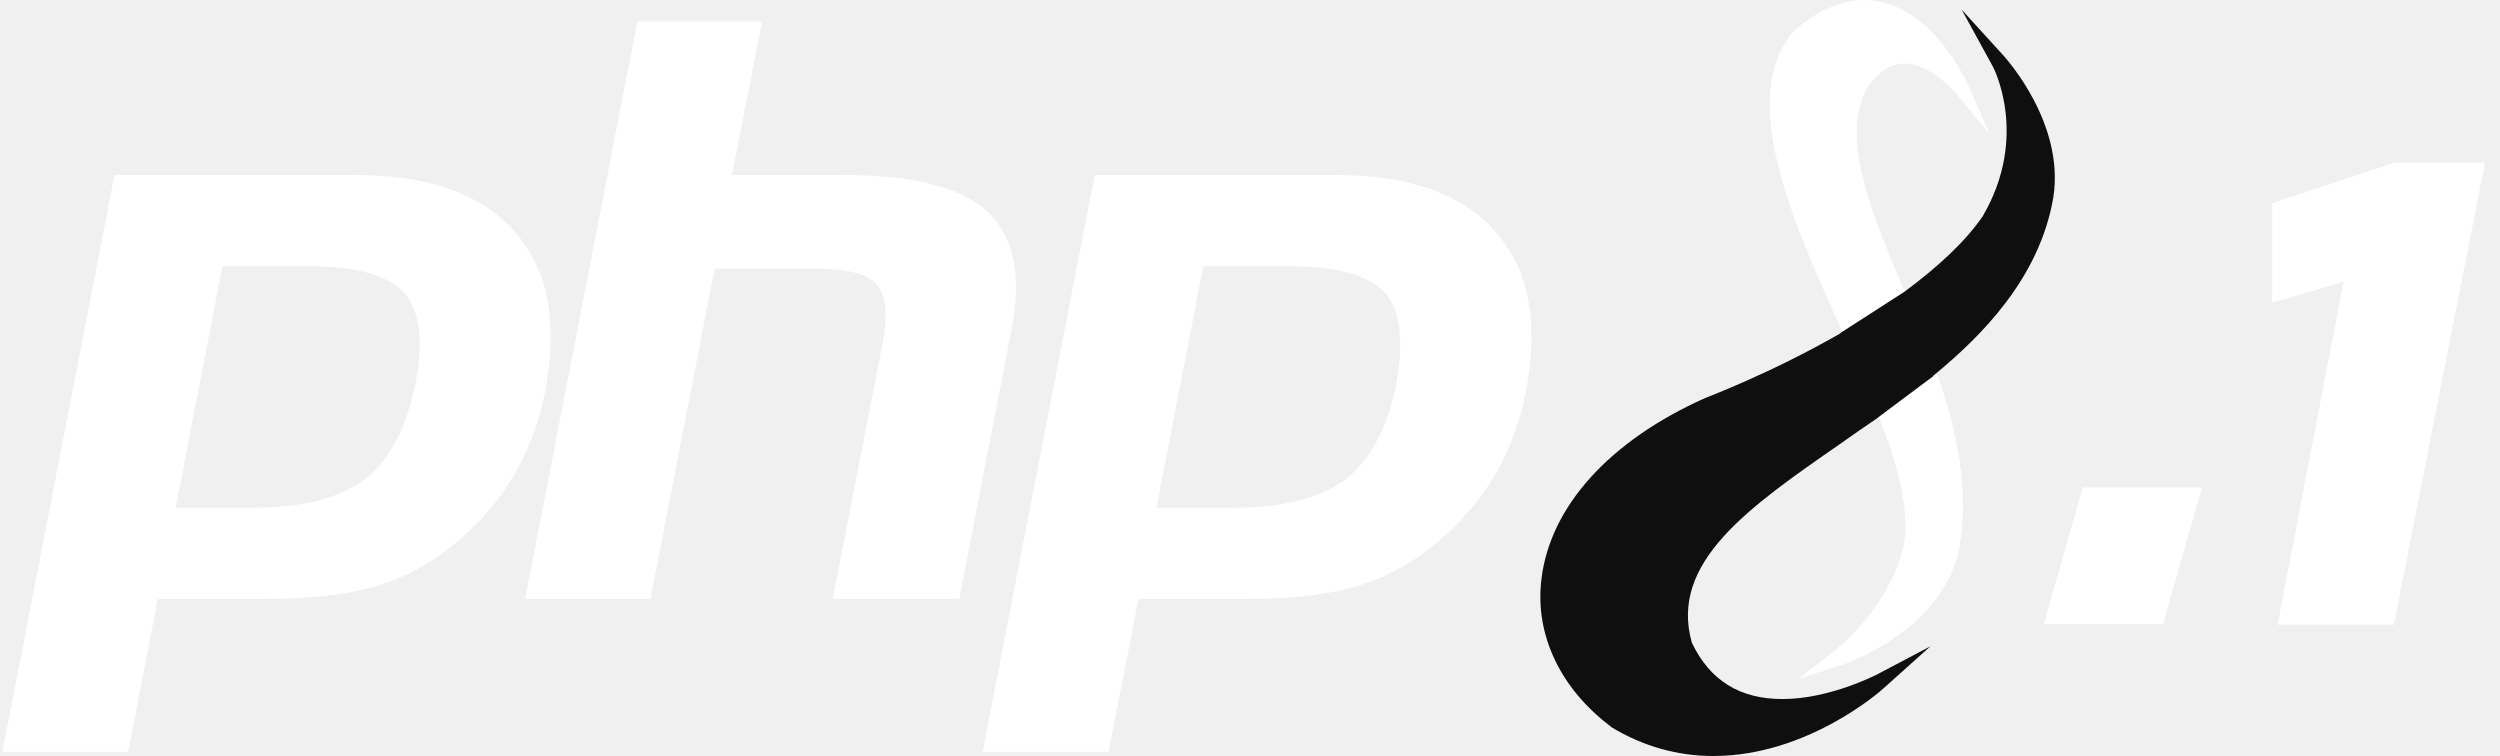
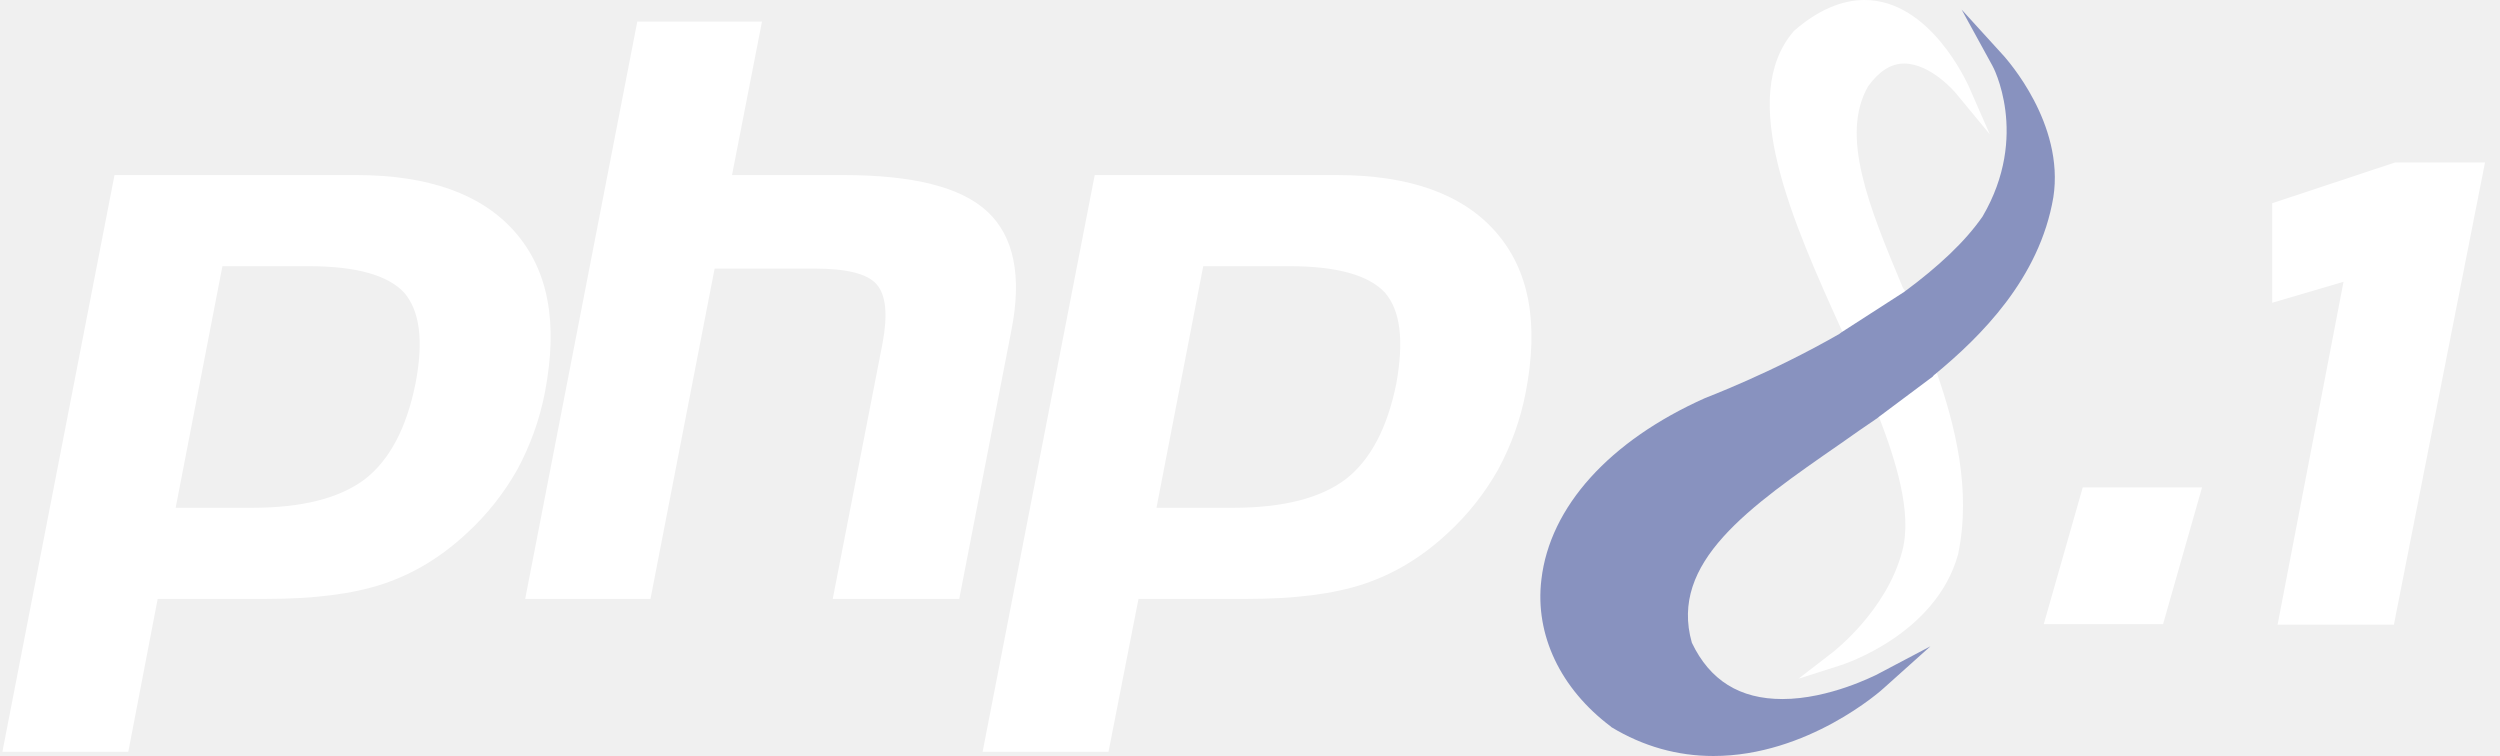
- <svg xmlns="http://www.w3.org/2000/svg" version="1.1" id="Слой_1" x="0px" y="0px" viewBox="0 0 417 126" style="enable-background:new 0 0 417 126;" xml:space="preserve">
-   <style type="text/css">
- 	.st0{fill:none;}
- 	.st1{fill-rule:evenodd;clip-rule:evenodd;fill:#FFFFFF;}
- 	.st2{fill:#FFFFFF;}
- 	.st3{fill:#0F0F0F;}
- </style>
-   <g>
-     <rect y="0" class="st0" width="417" height="126" />
-     <path class="st1" d="M21.4,125.4h-21l18.7-96.2h40.3c12.1,0,21,3.2,26.5,9.5c5.6,6.4,7.2,15.2,5,26.7c-0.9,4.7-2.5,9-4.6,12.9   c-2.2,3.9-5,7.5-8.5,10.7c-4.2,3.9-8.8,6.7-13.9,8.4s-11.6,2.5-19.6,2.5h-18L21.4,125.4z M67.4,48.8c-2.7-2.9-8-4.4-15.9-4.4H37.1   l-7.8,40.3H42c8.4,0,14.7-1.6,18.9-4.8c4.1-3.2,6.9-8.5,8.4-15.9C70.7,56.8,70,51.8,67.4,48.8z" />
-     <path class="st2" d="M106.3,3.6h20.8l-5,25.6h18.5c11.7,0,19.7,2,24.1,6.1c4.4,4.1,5.8,10.7,4,19.8L160,99.9h-21.1l8.3-42.6   c0.9-4.8,0.6-8.1-1-9.9c-1.6-1.8-5.1-2.6-10.4-2.6h-16.6l-10.7,55.1H87.6L106.3,3.6z" />
-     <path class="st1" d="M184.9,125.4h-21l18.7-96.2H223c12.1,0,21,3.2,26.5,9.5c5.6,6.4,7.2,15.2,5,26.7c-0.9,4.7-2.5,9-4.6,12.9   c-2.2,3.9-5,7.5-8.5,10.7c-4.2,3.9-8.8,6.7-13.9,8.4s-11.6,2.5-19.6,2.5h-18L184.9,125.4z M231,48.8c-2.7-2.9-8-4.4-15.9-4.4h-14.4   l-7.8,40.3h12.7c8.4,0,14.7-1.6,18.9-4.8c4.1-3.2,6.9-8.5,8.4-15.9C234.2,56.8,233.6,51.8,231,48.8z" />
-     <path class="st2" d="M317.4,48c-5.7-13.6-10.5-25.4-5.8-33.6c1.8-2.5,3.8-3.8,6-3.8c4.5,0,8.6,4.9,8.6,4.9l5.7,6.9l-3.6-8.2   C328.1,13.9,322,0,311,0c-3.8,0-7.8,1.7-11.7,5.1l-0.1,0.1c-9.5,11-0.2,31.8,8.1,50.1l6.1,14.2c0,0,0.6,0.5,0,0   c2.8,7.3,5.6,16,3.9,22.4c-2.6,10-11.5,16.8-11.6,16.9l-5.7,4.4l6.9-2.2c0.7-0.2,16-5.2,19.7-18.5c2.3-10.9-0.6-21.8-3.5-30.2   c0.4-0.3-0.4,0.3,0,0l-5.3-13.7" />
-     <path class="st3" d="M334.3,9.4l-7.1-7.8l5.1,9.3c0.1,0.1,6.3,11.7-1.6,25.2c-2.9,4.2-7.4,8.4-13.1,12.6l-10.4,6.7   c-0.1-0.2-0.1-0.1,0,0l-0.4,0.3h0.1h-0.1c-11.5,6.6-22.2,10.6-22.4,10.7c-15.9,7.1-25.9,18.1-27.3,30.3   c-1.1,9.2,3.2,18.2,11.6,24.5l0.1,0.1c5.3,3.2,11,4.8,17,4.8c15.7,0,28-10.9,28.5-11.4l7.7-6.9l-9.1,4.8c-0.1,0-7.7,4-15.6,4   c-7.1,0-12.1-3.1-15.1-9.4c-3.8-13.4,9.5-22.6,24.8-33.2c2-1.4,4.1-2.9,6.2-4.3l0.1-0.1l9.1-6.8c0.1-0.2,0.4-0.4,0.4-0.4   c7.5-6.2,17.4-15.9,19.7-29.5C344.4,20.6,334.7,9.9,334.3,9.4z" />
-     <path class="st2" d="M347.4,81.3h19.9l-6.5,22.8h-19.9L347.4,81.3z" />
-     <path class="st2" d="M390.9,47L379,50.5V33.9l20.5-6.8h15l-15.2,77.1h-19.4L390.9,47z" />
-   </g>
+ <svg xmlns="http://www.w3.org/2000/svg" id="svg10" x="0px" y="0px" viewBox="0 0 417 126">
+   <path id="path6" fill="#fff" d="M21.4 125.4H.4l18.7-96.2h40.3c12.1 0 21 3.2 26.5 9.5 5.6 6.4 7.2 15.2 5 26.7-.9 4.7-2.5 9-4.6 12.9-2.2 3.9-5 7.5-8.5 10.7-4.2 3.9-8.8 6.7-13.9 8.4-5.1 1.7-11.6 2.5-19.6 2.5h-18zm46-76.6c-2.7-2.9-8-4.4-15.9-4.4H37.1l-7.8 40.3H42c8.4 0 14.7-1.6 18.9-4.8 4.1-3.2 6.9-8.5 8.4-15.9 1.4-7.2.7-12.2-1.9-15.2z" />
+   <path id="path8" fill="#fff" d="M106.3 3.6h20.8l-5 25.6h18.5c11.7 0 19.7 2 24.1 6.1 4.4 4.1 5.8 10.7 4 19.8L160 99.9h-21.1l8.3-42.6c.9-4.8.6-8.1-1-9.9-1.6-1.8-5.1-2.6-10.4-2.6h-16.6l-10.7 55.1H87.6z" />
+   <path id="path10" fill="#fff" d="M184.9 125.4h-21l18.7-96.2H223c12.1 0 21 3.2 26.5 9.5 5.6 6.4 7.2 15.2 5 26.7-.9 4.7-2.5 9-4.6 12.9-2.2 3.9-5 7.5-8.5 10.7-4.2 3.9-8.8 6.7-13.9 8.4-5.1 1.7-11.6 2.5-19.6 2.5h-18zM231 48.8c-2.7-2.9-8-4.4-15.9-4.4h-14.4l-7.8 40.3h12.7c8.4 0 14.7-1.6 18.9-4.8 4.1-3.2 6.9-8.5 8.4-15.9 1.3-7.2.7-12.2-1.9-15.2z" />
+   <path id="path12" fill="#fff" d="M317.4 48c-5.7-13.6-10.5-25.4-5.8-33.6 1.8-2.5 3.8-3.8 6-3.8 4.5 0 8.6 4.9 8.6 4.9l5.7 6.9-3.6-8.2C328.1 13.9 322 0 311 0c-3.8 0-7.8 1.7-11.7 5.1l-.1.1c-9.5 11-.2 31.8 8.1 50.1l6.1 14.2s.6.5 0 0c2.8 7.3 5.6 16 3.9 22.4-2.6 10-11.5 16.8-11.6 16.9l-5.7 4.4 6.9-2.2c.7-.2 16-5.2 19.7-18.5 2.3-10.9-.6-21.8-3.5-30.2.4-.3-.4.3 0 0l-5.3-13.7" />
+   <path id="path14" fill="#8892bf" d="M334.3 9.4l-7.1-7.8 5.1 9.3c.1.1 6.3 11.7-1.6 25.2-2.9 4.2-7.4 8.4-13.1 12.6l-10.4 6.7c-.1-.2-.1-.1 0 0l-.4.3h.1-.1c-11.5 6.6-22.2 10.6-22.4 10.7-15.9 7.1-25.9 18.1-27.3 30.3-1.1 9.2 3.2 18.2 11.6 24.5l.1.1c5.3 3.2 11 4.8 17 4.8 15.7 0 28-10.9 28.5-11.4l7.7-6.9-9.1 4.8c-.1 0-7.7 4-15.6 4-7.1 0-12.1-3.1-15.1-9.4-3.8-13.4 9.5-22.6 24.8-33.2 2-1.4 4.1-2.9 6.2-4.3l.1-.1 9.1-6.8c.1-.2.4-.4.4-.4 7.5-6.2 17.4-15.9 19.7-29.5 1.9-12.3-7.8-23-8.2-23.5z" />
+   <path id="path16" fill="#fff" d="M347.4 81.3h19.9l-6.5 22.8h-19.9z" />
+   <path id="path18" fill="#fff" d="M390.9 47L379 50.5V33.9l20.5-6.8h15l-15.2 77.1h-19.4z" />
</svg>
